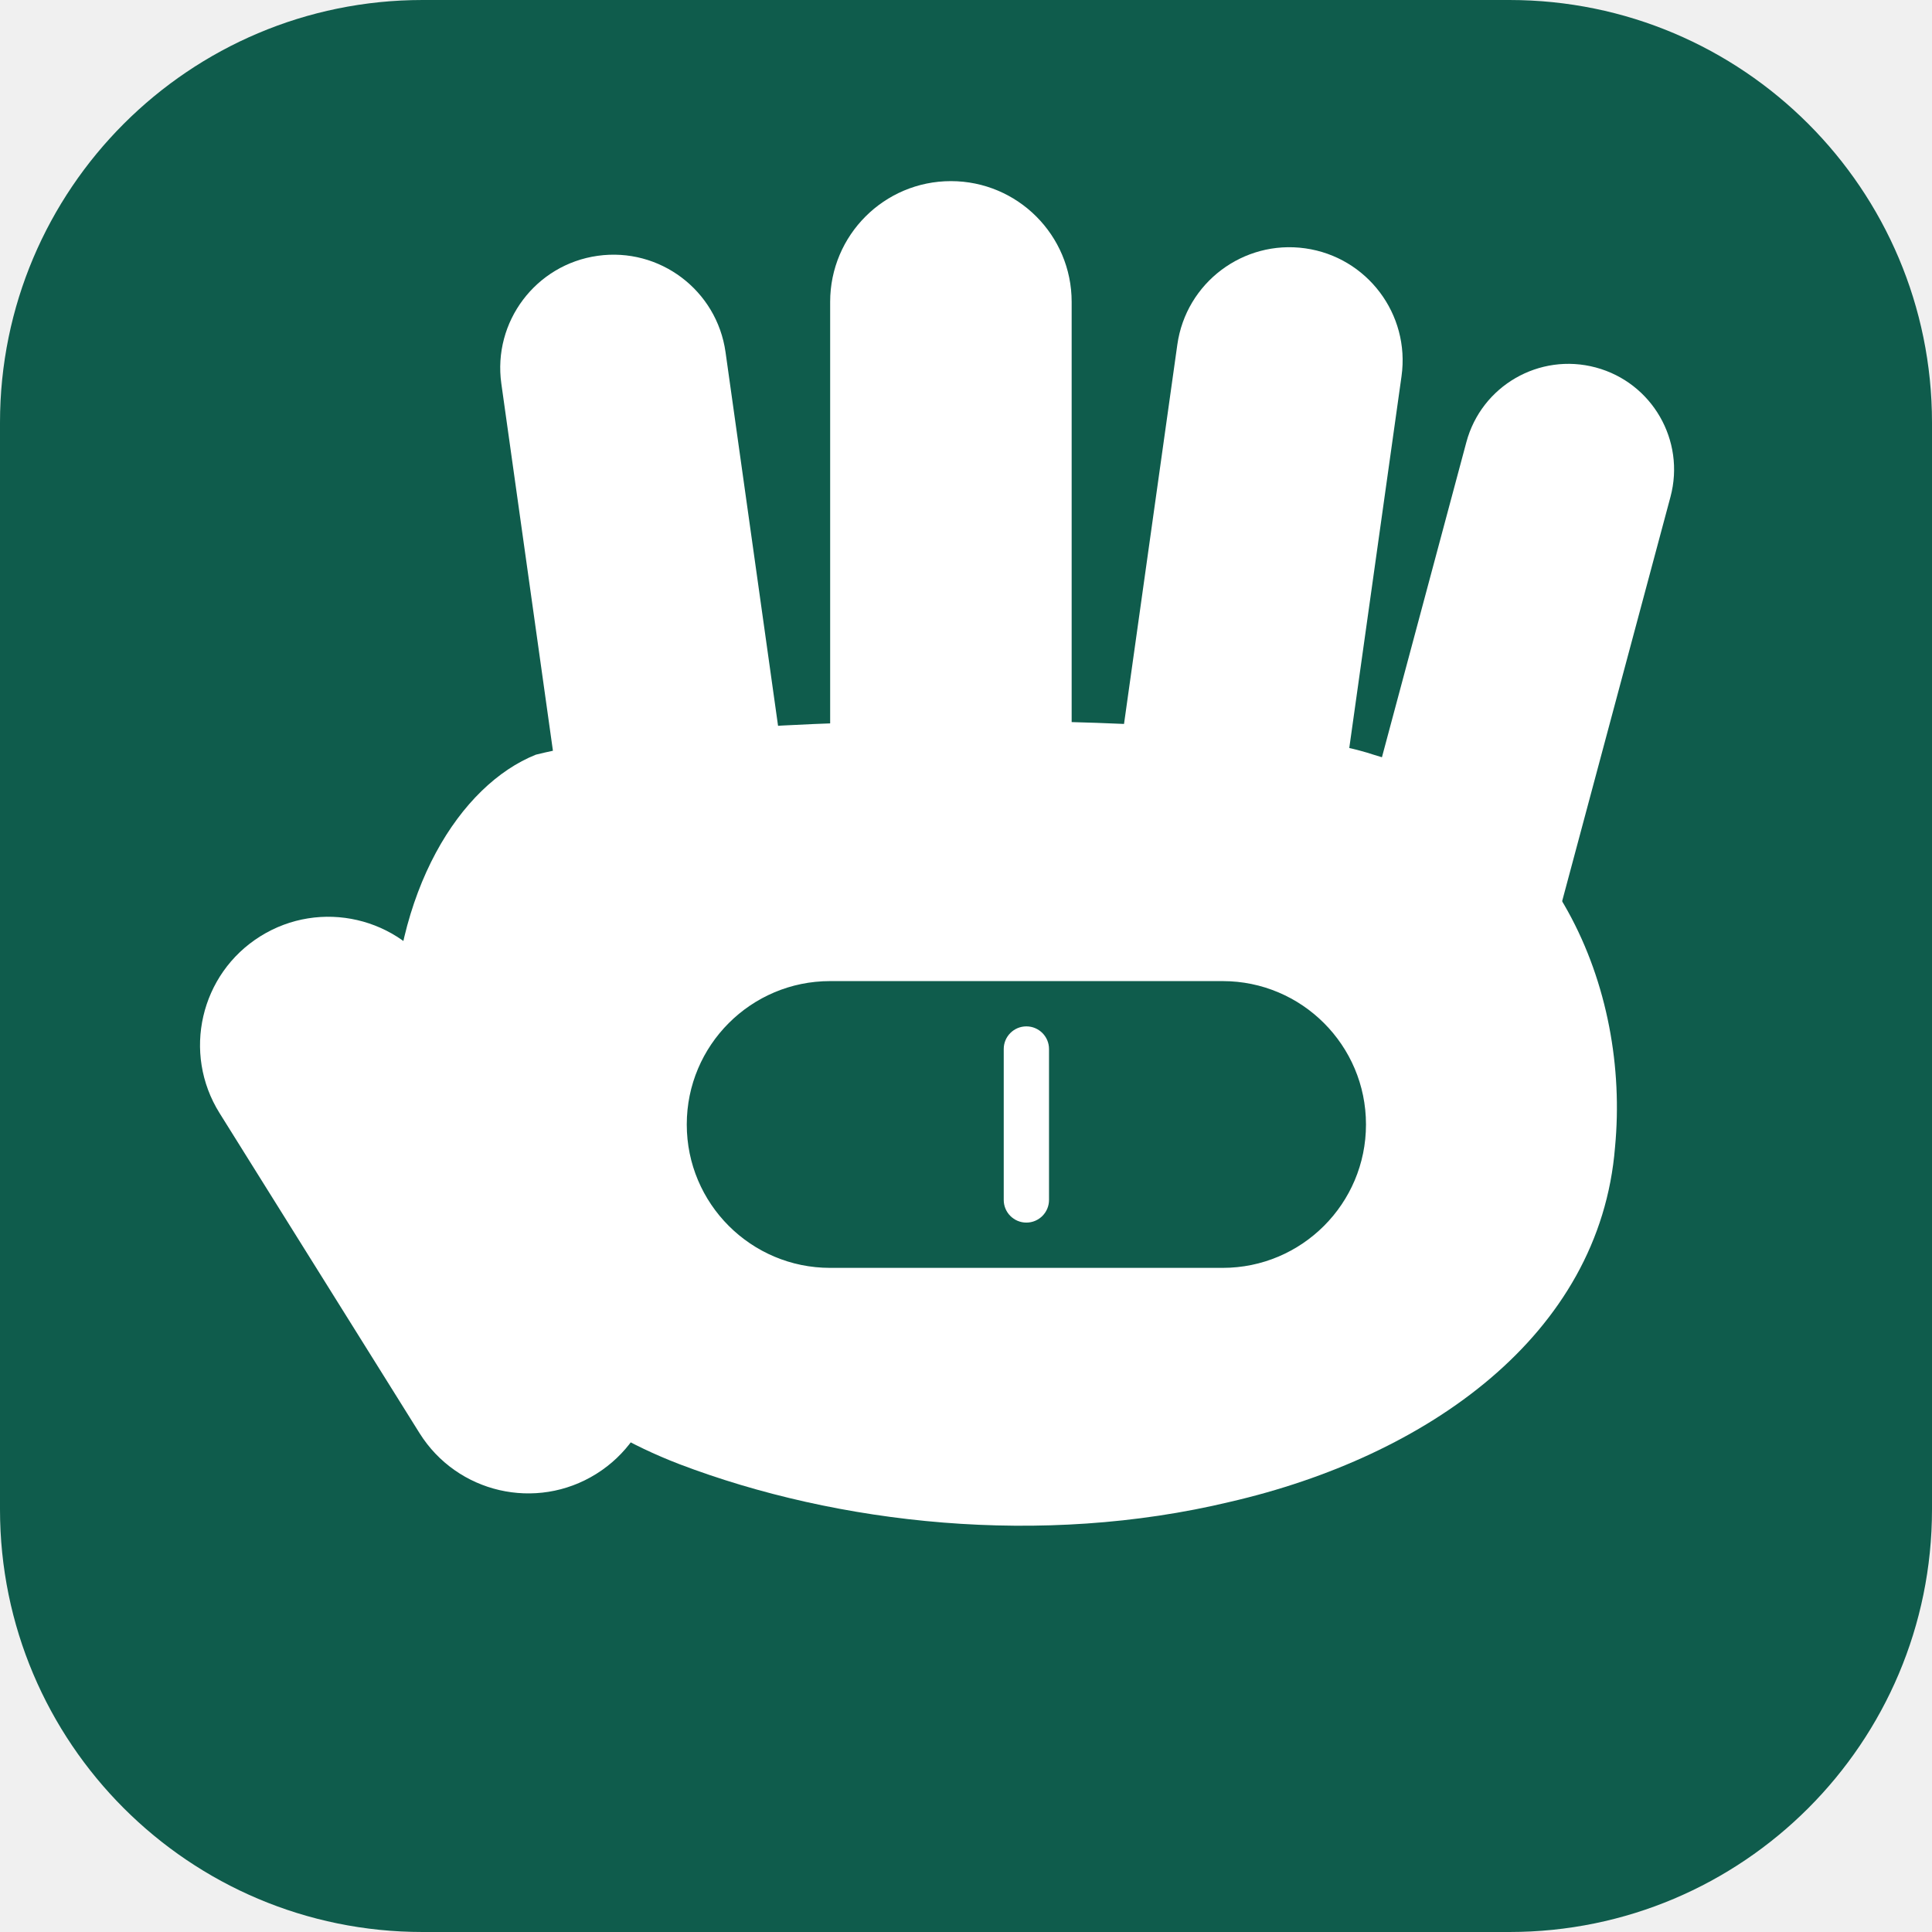
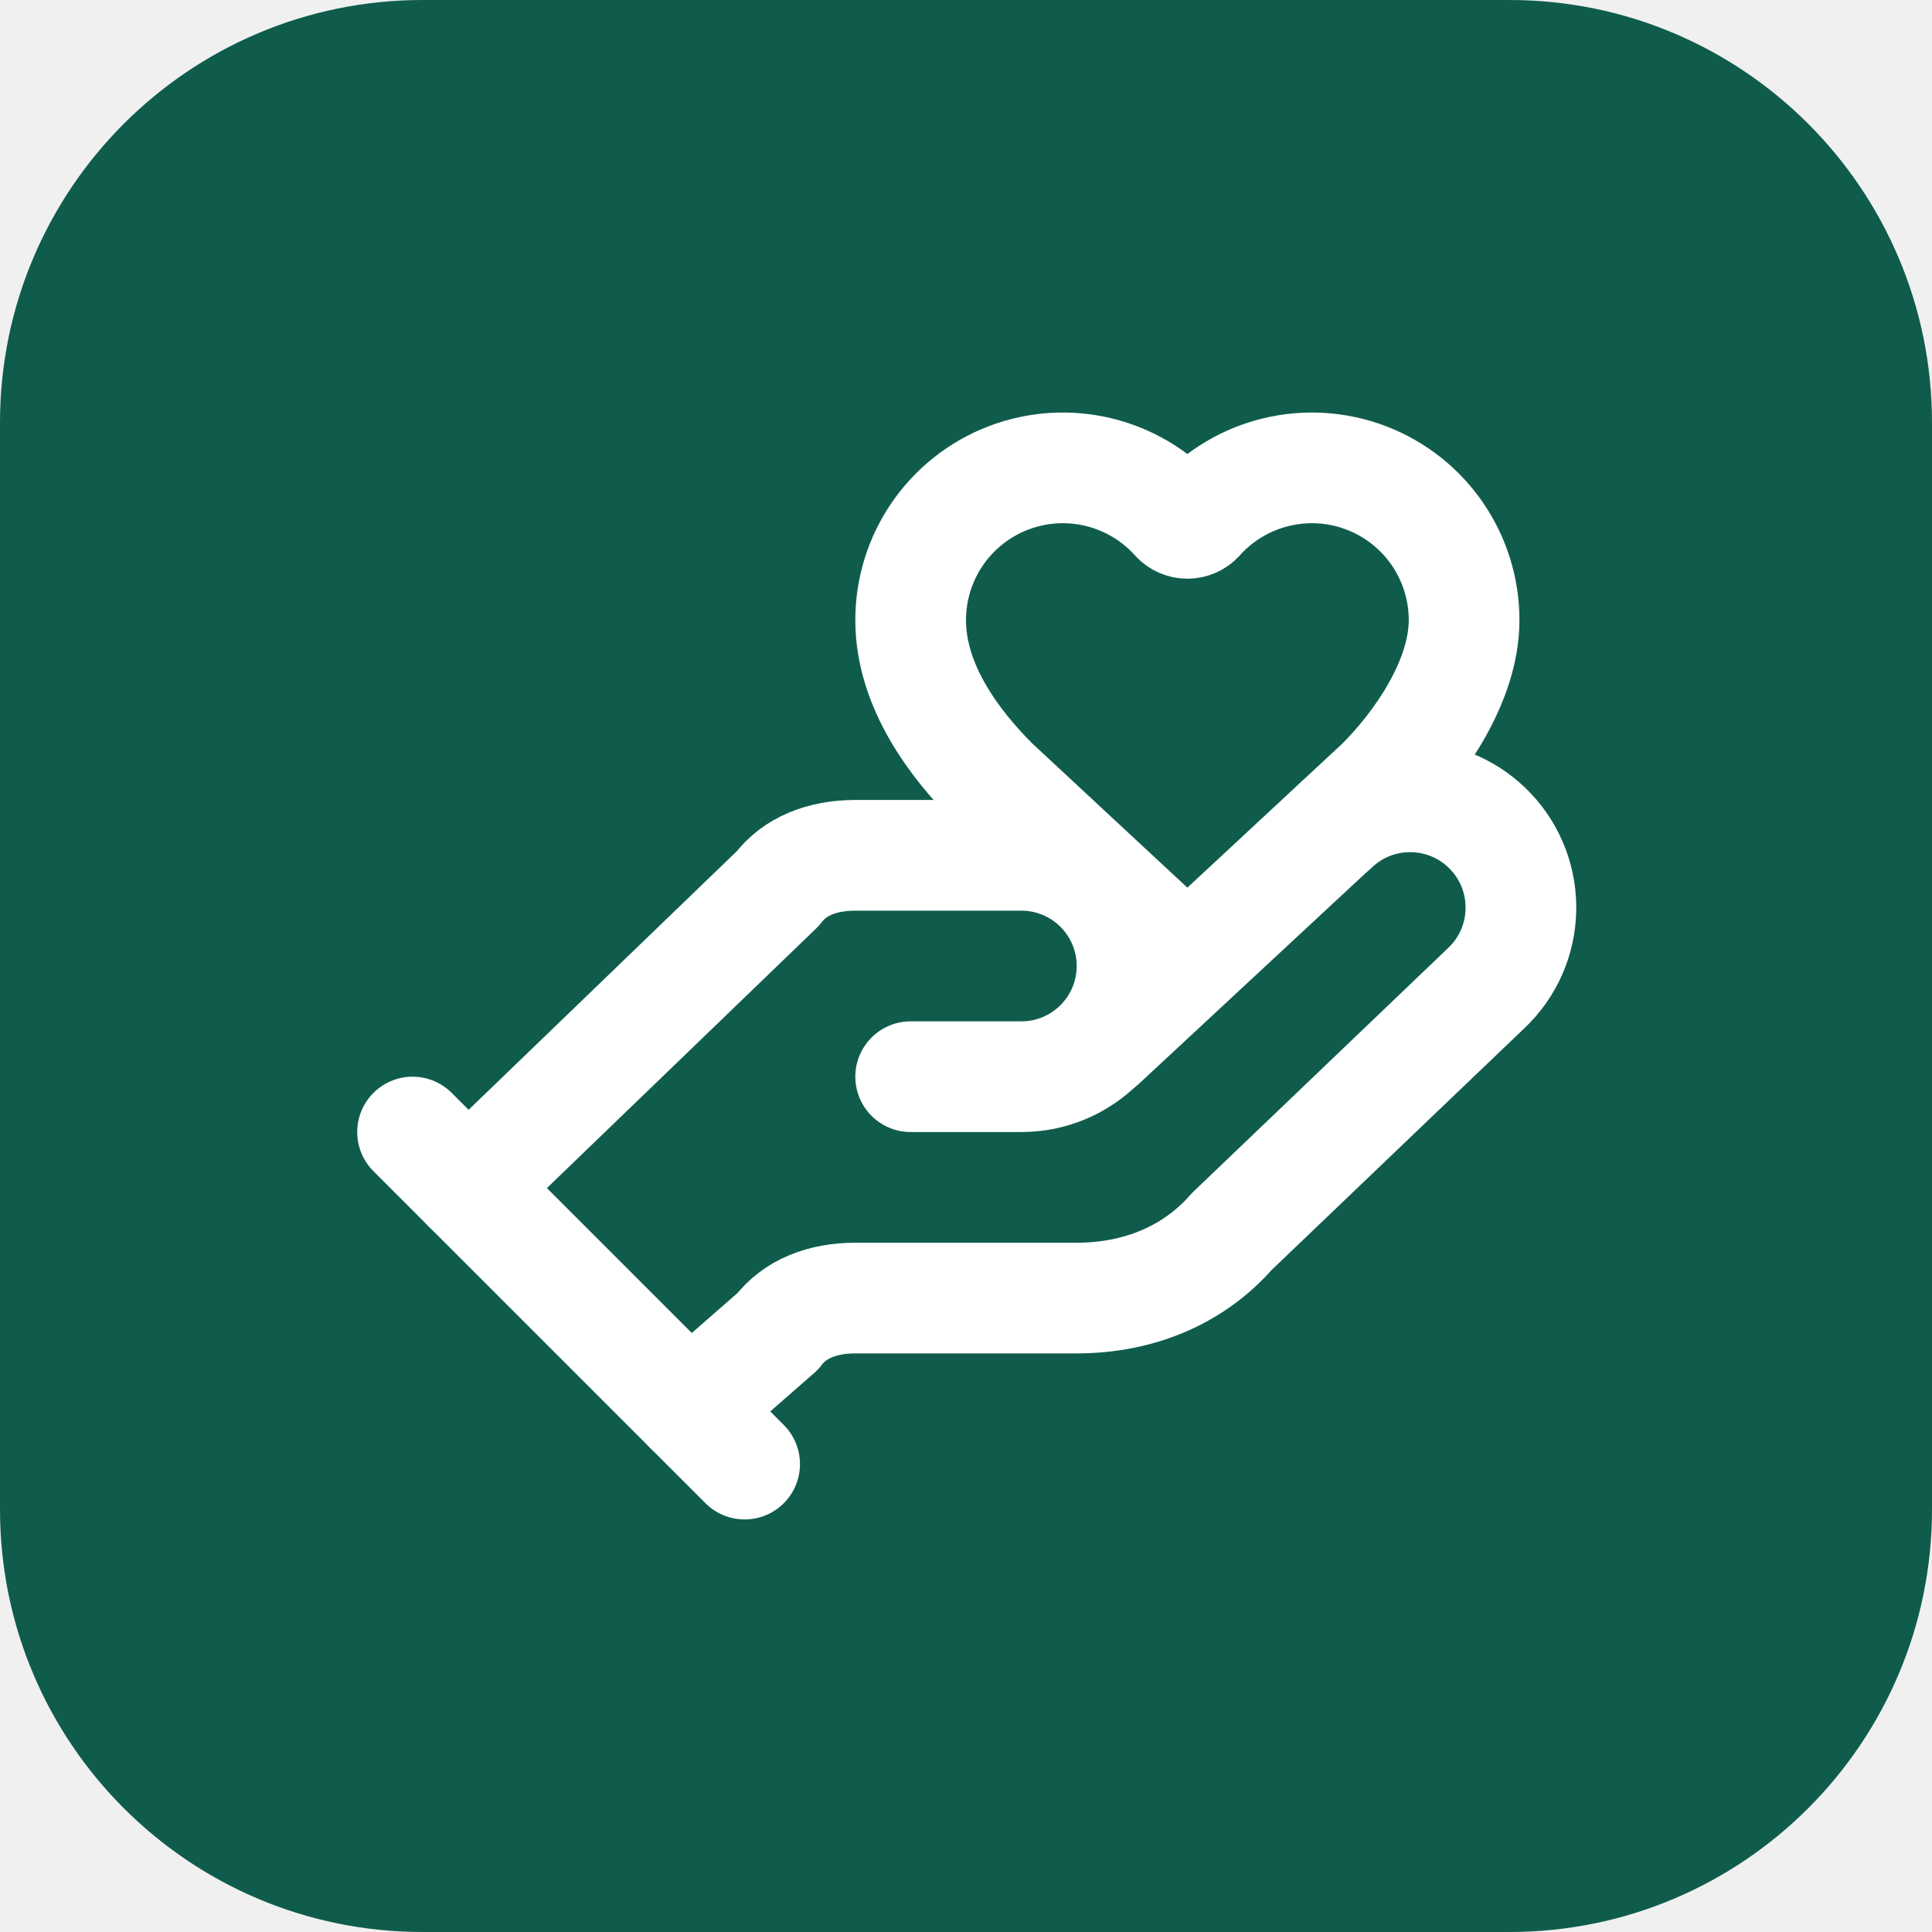
<svg xmlns="http://www.w3.org/2000/svg" viewBox="0 0 512 512" width="512" height="512" role="img" aria-label="ApnaHaath">
  <rect width="512" height="512" rx="112" fill="#0F5C4C" />
-   <g fill="#FFFFFF">
-     <circle cx="168" cy="300" r="52" />
-     <rect x="86" y="214" width="68" height="168" rx="34" transform="rotate(-32 154 320)" />
-     <path d="M142 200C122 208 104 236 104 276C104 322 128 368 180 388C222 404 276 410 326 398C378 386 424 354 428 304C432 262 412 214 364 200C328 188 190 188 142 200Z" />
-     <rect x="154" y="66" width="60" height="200" rx="30" transform="rotate(-8 184 250)" />
-     <rect x="220" y="48" width="64" height="220" rx="32" />
-     <rect x="290" y="64" width="60" height="200" rx="30" transform="rotate(8 320 250)" />
-     <rect x="354" y="92" width="56" height="176" rx="28" transform="rotate(15 382 250)" />
+   <g transform="translate(80, 80) scale(14.66667)" fill="none" stroke="#FFFFFF" stroke-width="2" stroke-linecap="round" stroke-linejoin="round">
+     <path d="M11 14h2a2 2 0 0 0 0-4h-3c-.6 0-1.1.2-1.4.6L3 16" />
+     <path d="m14.45 13.39 5.05-4.694C20.196 8 21 6.85 21 5.75a2.75 2.75 0 0 0-4.797-1.837.276.276 0 0 1-.406 0A2.75 2.75 0 0 0 11 5.75c0 1.2.802 2.248 1.5 2.946L16 11.95" />
+     <path d="m2 15 6 6" />
+     <path d="m7 20 1.6-1.4c.3-.4.8-.6 1.4-.6h4c1.1 0 2.1-.4 2.8-1.2l4.6-4.4a1 1 0 0 0-2.75-2.91" />
  </g>
-   <rect x="176" y="254" width="192" height="88" rx="44" fill="#0F5C4C" />
-   <rect x="176" y="254" width="192" height="88" rx="44" fill="none" stroke="#FFFFFF" stroke-width="12" />
-   <rect x="266" y="272" width="12" height="52" rx="6" fill="#FFFFFF" />
</svg>
